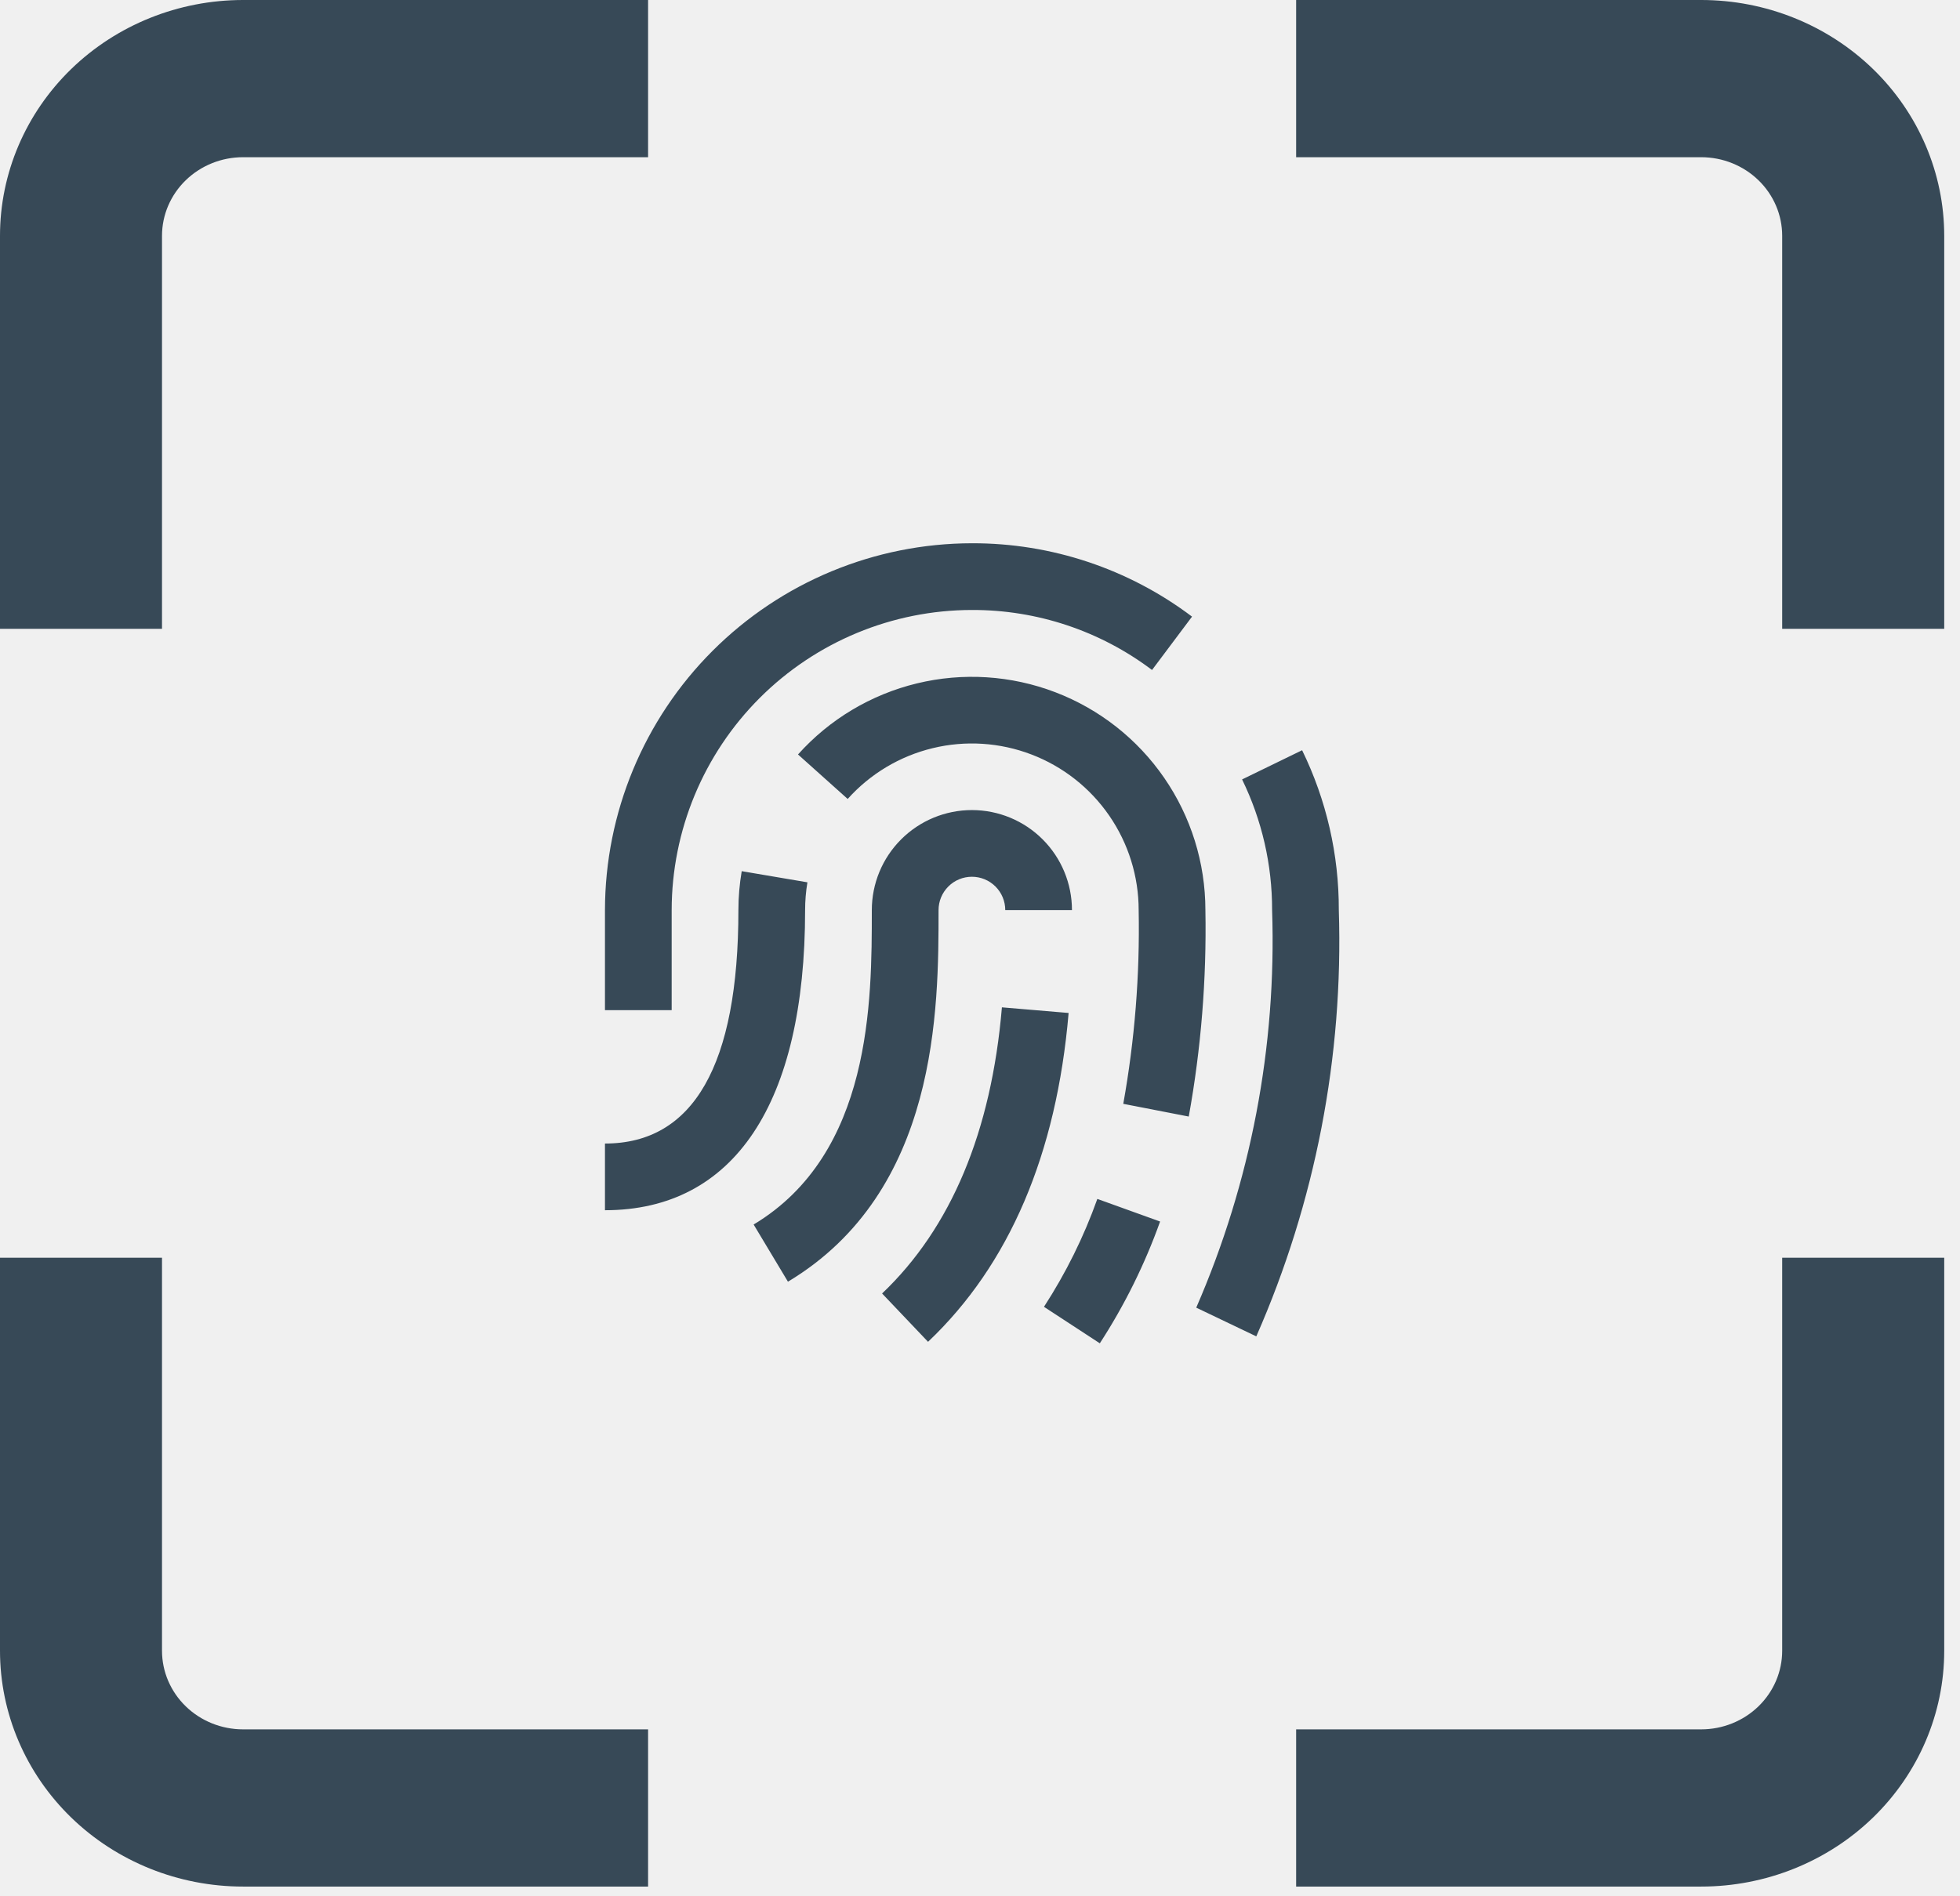
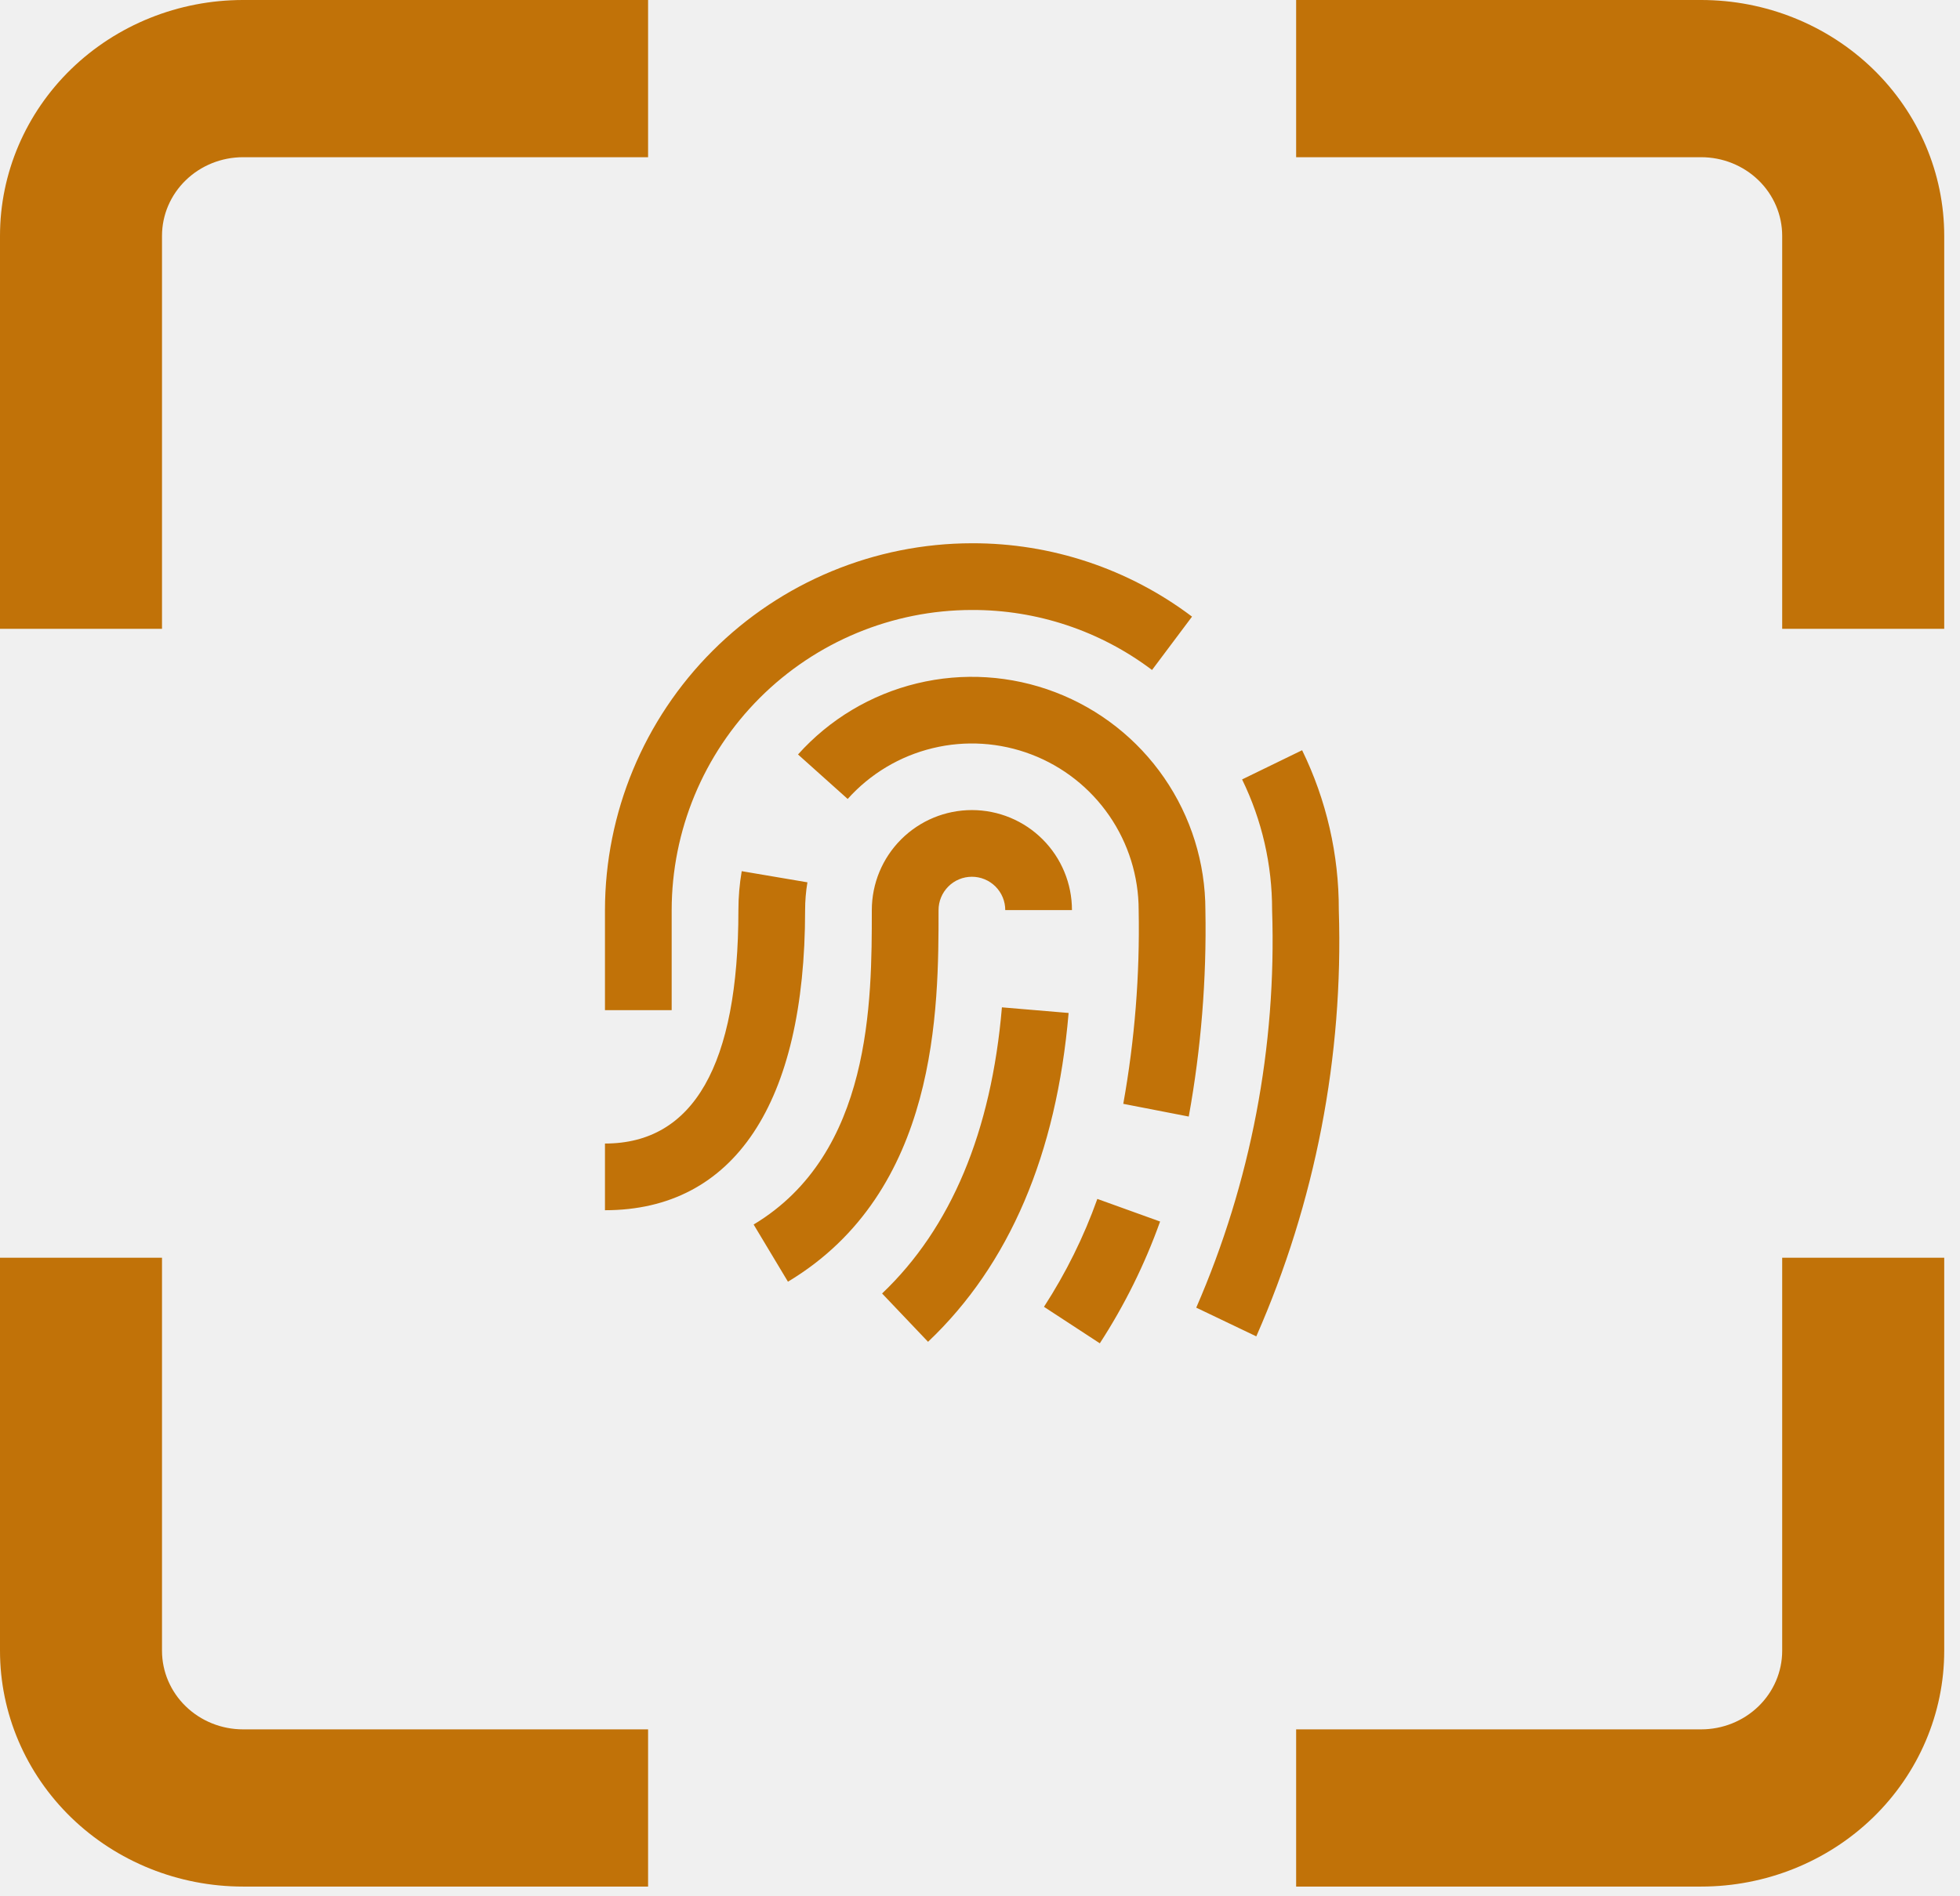
<svg xmlns="http://www.w3.org/2000/svg" width="61" height="59" viewBox="0 0 61 59" fill="none">
  <g clip-path="url(#clip0_163_4386)">
-     <path d="M52.945 58.73H40.339V53.836H52.945C53.614 53.836 54.255 53.578 54.728 53.119C55.201 52.66 55.466 52.038 55.466 51.389V39.154H60.509V51.389C60.509 53.336 59.712 55.203 58.294 56.58C56.875 57.957 54.951 58.73 52.945 58.73Z" fill="#374957" />
-     <path d="M5.042 19.576H0V7.341C0 5.394 0.797 3.527 2.215 2.15C3.634 0.773 5.558 0 7.564 0L20.17 0V4.894H7.564C6.895 4.894 6.254 5.152 5.781 5.611C5.308 6.07 5.042 6.692 5.042 7.341V19.576Z" fill="#374957" />
-     <path d="M20.17 58.73H7.564C5.558 58.73 3.634 57.957 2.215 56.58C0.797 55.203 0 53.336 0 51.389L0 39.154H5.042V51.389C5.042 52.038 5.308 52.66 5.781 53.119C6.254 53.578 6.895 53.836 7.564 53.836H20.17V58.73Z" fill="#374957" />
-     <path d="M60.509 19.576H55.466V7.341C55.466 6.692 55.201 6.07 54.728 5.611C54.255 5.152 53.614 4.894 52.945 4.894H40.339V-1.52588e-05H52.945C54.951 -1.52588e-05 56.875 0.773 58.294 2.15C59.712 3.527 60.509 5.394 60.509 7.341V19.576Z" fill="#374957" />
+     <path d="M52.945 58.73H40.339V53.836H52.945C53.614 53.836 54.255 53.578 54.728 53.119C55.201 52.66 55.466 52.038 55.466 51.389V39.154H60.509V51.389C60.509 53.336 59.712 55.203 58.294 56.58C56.875 57.957 54.951 58.73 52.945 58.73Z" fill="#C17208" />
+     <path d="M5.042 19.576H0V7.341C0 5.394 0.797 3.527 2.215 2.15C3.634 0.773 5.558 0 7.564 0L20.17 0V4.894H7.564C6.895 4.894 6.254 5.152 5.781 5.611C5.308 6.07 5.042 6.692 5.042 7.341V19.576Z" fill="#C17208" />
+     <path d="M20.17 58.73H7.564C5.558 58.73 3.634 57.957 2.215 56.58C0.797 55.203 0 53.336 0 51.389L0 39.154H5.042V51.389C5.042 52.038 5.308 52.66 5.781 53.119C6.254 53.578 6.895 53.836 7.564 53.836H20.17V58.73Z" fill="#C17208" />
+     <path d="M60.509 19.576H55.466V7.341C55.466 6.692 55.201 6.07 54.728 5.611C54.255 5.152 53.614 4.894 52.945 4.894H40.339V-1.52588e-05H52.945C54.951 -1.52588e-05 56.875 0.773 58.294 2.15C59.712 3.527 60.509 5.394 60.509 7.341V19.576Z" fill="#C17208" />
  </g>
  <g clip-path="url(#clip1_163_4386)">
-     <path d="M24.523 39.9L23.455 38.12C27.133 35.91 27.133 31.166 27.133 28.332C27.133 27.506 27.461 26.714 28.046 26.13C28.63 25.546 29.422 25.218 30.248 25.218C31.074 25.218 31.866 25.546 32.45 26.13C33.034 26.714 33.362 27.506 33.362 28.332H31.286C31.286 28.057 31.177 27.793 30.982 27.598C30.787 27.403 30.523 27.294 30.248 27.294C29.972 27.294 29.708 27.403 29.514 27.598C29.319 27.793 29.21 28.057 29.21 28.332C29.21 31.391 29.21 37.088 24.523 39.9ZM33.254 31.534L31.182 31.359C30.854 35.23 29.599 38.227 27.453 40.267L28.883 41.771C31.414 39.372 32.883 35.926 33.258 31.534H33.254ZM36.105 38.027L34.152 37.323C33.731 38.504 33.173 39.63 32.491 40.682L34.229 41.818C34.999 40.631 35.629 39.359 36.105 38.027ZM37.515 28.332C37.514 26.861 37.067 25.425 36.232 24.214C35.398 23.003 34.216 22.074 32.842 21.549C31.468 21.024 29.967 20.928 28.538 21.274C27.108 21.62 25.817 22.392 24.836 23.487L26.382 24.872C27.083 24.089 28.005 23.538 29.026 23.291C30.047 23.043 31.119 23.112 32.1 23.487C33.082 23.862 33.926 24.526 34.522 25.391C35.118 26.256 35.438 27.281 35.438 28.332C35.477 30.353 35.316 32.373 34.959 34.363L36.997 34.759C37.381 32.639 37.554 30.486 37.515 28.332ZM25.057 28.332C25.057 28.042 25.081 27.753 25.129 27.467L23.084 27.12C23.016 27.521 22.981 27.926 22.981 28.332C22.981 33.154 21.583 35.599 18.828 35.599V37.675C22.845 37.675 25.057 34.353 25.057 28.332ZM41.667 28.332C41.672 26.608 41.282 24.905 40.525 23.355L38.657 24.264C39.275 25.531 39.594 26.922 39.591 28.332C39.733 32.581 38.927 36.809 37.23 40.708L39.099 41.602C40.936 37.426 41.813 32.892 41.667 28.332ZM20.904 28.332C20.907 25.855 21.892 23.48 23.644 21.728C25.396 19.977 27.771 18.991 30.248 18.989C32.27 18.982 34.24 19.638 35.854 20.857L37.099 19.196C35.126 17.707 32.72 16.905 30.248 16.912C27.22 16.916 24.318 18.12 22.177 20.261C20.036 22.402 18.832 25.304 18.828 28.332V31.447H20.904V28.332Z" fill="#374957" />
+     <path d="M24.523 39.9L23.455 38.12C27.133 35.91 27.133 31.166 27.133 28.332C27.133 27.506 27.461 26.714 28.046 26.13C28.63 25.546 29.422 25.218 30.248 25.218C31.074 25.218 31.866 25.546 32.45 26.13C33.034 26.714 33.362 27.506 33.362 28.332H31.286C31.286 28.057 31.177 27.793 30.982 27.598C30.787 27.403 30.523 27.294 30.248 27.294C29.972 27.294 29.708 27.403 29.514 27.598C29.319 27.793 29.21 28.057 29.21 28.332C29.21 31.391 29.21 37.088 24.523 39.9ZM33.254 31.534L31.182 31.359C30.854 35.23 29.599 38.227 27.453 40.267L28.883 41.771C31.414 39.372 32.883 35.926 33.258 31.534H33.254ZM36.105 38.027L34.152 37.323C33.731 38.504 33.173 39.63 32.491 40.682L34.229 41.818C34.999 40.631 35.629 39.359 36.105 38.027ZM37.515 28.332C37.514 26.861 37.067 25.425 36.232 24.214C35.398 23.003 34.216 22.074 32.842 21.549C31.468 21.024 29.967 20.928 28.538 21.274C27.108 21.62 25.817 22.392 24.836 23.487L26.382 24.872C27.083 24.089 28.005 23.538 29.026 23.291C30.047 23.043 31.119 23.112 32.1 23.487C33.082 23.862 33.926 24.526 34.522 25.391C35.118 26.256 35.438 27.281 35.438 28.332C35.477 30.353 35.316 32.373 34.959 34.363L36.997 34.759C37.381 32.639 37.554 30.486 37.515 28.332ZM25.057 28.332C25.057 28.042 25.081 27.753 25.129 27.467L23.084 27.12C23.016 27.521 22.981 27.926 22.981 28.332C22.981 33.154 21.583 35.599 18.828 35.599V37.675C22.845 37.675 25.057 34.353 25.057 28.332ZM41.667 28.332C41.672 26.608 41.282 24.905 40.525 23.355L38.657 24.264C39.275 25.531 39.594 26.922 39.591 28.332C39.733 32.581 38.927 36.809 37.23 40.708L39.099 41.602C40.936 37.426 41.813 32.892 41.667 28.332ZM20.904 28.332C20.907 25.855 21.892 23.48 23.644 21.728C25.396 19.977 27.771 18.991 30.248 18.989C32.27 18.982 34.24 19.638 35.854 20.857L37.099 19.196C35.126 17.707 32.72 16.905 30.248 16.912C27.22 16.916 24.318 18.12 22.177 20.261C20.036 22.402 18.832 25.304 18.828 28.332V31.447H20.904V28.332Z" fill="#C17208" />
  </g>
  <defs>
    <clipPath id="clip0_163_4386">
      <rect width="60.509" height="58.73" fill="white" />
    </clipPath>
    <clipPath id="clip1_163_4386">
      <rect width="24.916" height="24.916" fill="white" transform="translate(17.7902 16.9125)" />
    </clipPath>
  </defs>
</svg>
